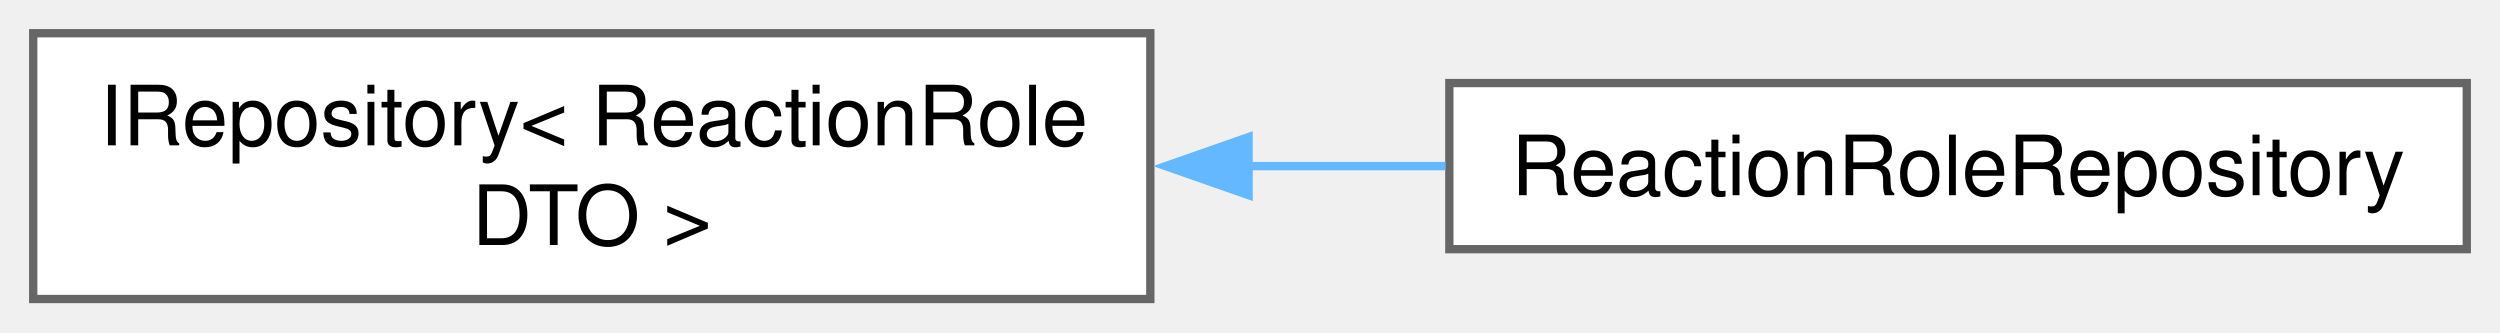
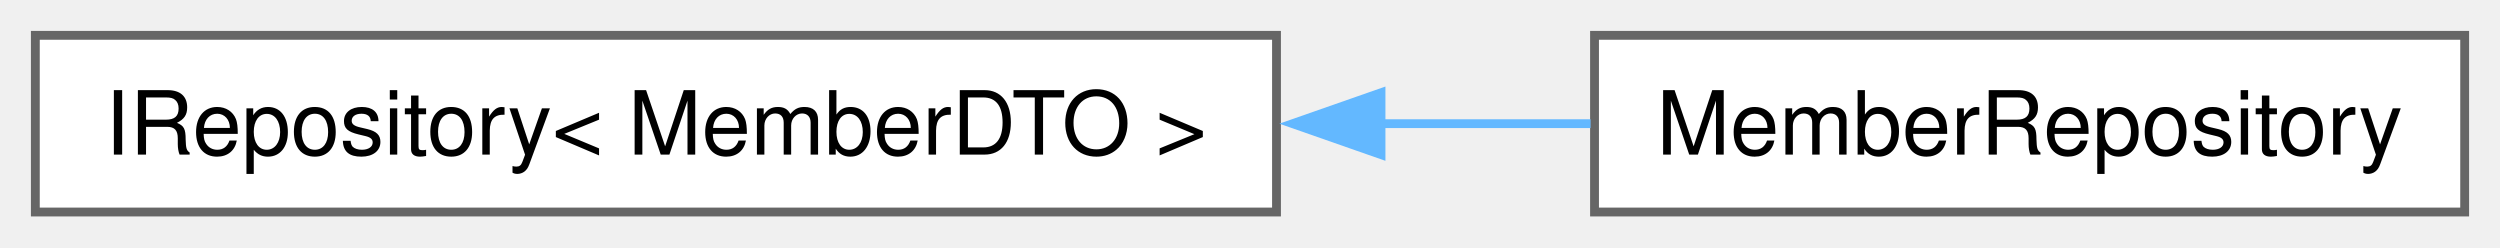
- <svg xmlns="http://www.w3.org/2000/svg" xmlns:xlink="http://www.w3.org/1999/xlink" width="301pt" height="40pt" viewBox="0.00 0.00 301.00 40.00">
-   <g id="graph0" class="graph" transform="scale(1 1) rotate(0) translate(4 36)">
+ <svg xmlns="http://www.w3.org/2000/svg" xmlns:xlink="http://www.w3.org/1999/xlink" width="283pt" height="28pt" viewBox="0.00 0.00 283.00 28.00">
+   <g id="graph0" class="graph" transform="scale(1 1) rotate(0) translate(4 24)">
    <g id="Node000000" class="node">
      <g id="a_Node000000">
        <a xlink:href="classIRepository.html" target="_top" xlink:title=" ">
-           <polygon fill="white" stroke="#666666" points="134.5,-32 0,-32 0,0 134.5,0 134.5,-32" />
-           <text text-anchor="start" x="8" y="-18.5" font-family="Helvetica,sans-Serif" font-size="10.00">IRepository&lt; ReactionRole</text>
-           <text text-anchor="middle" x="67.25" y="-6.5" font-family="Helvetica,sans-Serif" font-size="10.00">DTO &gt;</text>
+           <polygon fill="white" stroke="#666666" points="140.5,-20 0,-20 0,0 140.5,0 140.5,-20" />
+           <text text-anchor="middle" x="70.25" y="-6.5" font-family="Helvetica,sans-Serif" font-size="10.00">IRepository&lt; MemberDTO &gt;</text>
        </a>
      </g>
    </g>
    <g id="Node000001" class="node">
      <g id="a_Node000001">
-         <a xlink:href="classReactionRoleRepository.html" target="_top" xlink:title=" ">
-           <polygon fill="white" stroke="#666666" points="293,-26 170.5,-26 170.5,-6 293,-6 293,-26" />
-           <text text-anchor="middle" x="231.75" y="-12.5" font-family="Helvetica,sans-Serif" font-size="10.00">ReactionRoleRepository</text>
+         <a xlink:href="classMemberRepository.html" target="_top" xlink:title=" ">
+           <polygon fill="white" stroke="#666666" points="275,-20 176.5,-20 176.5,0 275,0 275,-20" />
+           <text text-anchor="middle" x="225.75" y="-6.5" font-family="Helvetica,sans-Serif" font-size="10.00">MemberRepository</text>
        </a>
      </g>
    </g>
-     <g id="edge21_Node000000_Node000001" class="edge">
-       <g id="a_edge21_Node000000_Node000001">
+     <g id="edge22_Node000000_Node000001" class="edge">
+       <g id="a_edge22_Node000000_Node000001">
        <a xlink:title=" ">
-           <path fill="none" stroke="#63b8ff" d="M146.11,-16C154.15,-16 162.23,-16 170.03,-16" />
-           <polygon fill="#63b8ff" stroke="#63b8ff" points="146.33,-12.5 136.33,-16 146.33,-19.5 146.33,-12.5" />
+           <path fill="none" stroke="#63b8ff" d="M152.28,-10C160.39,-10 168.43,-10 176.05,-10" />
+           <polygon fill="#63b8ff" stroke="#63b8ff" points="152.33,-6.5 142.33,-10 152.33,-13.5 152.33,-6.5" />
        </a>
      </g>
    </g>
  </g>
</svg>
